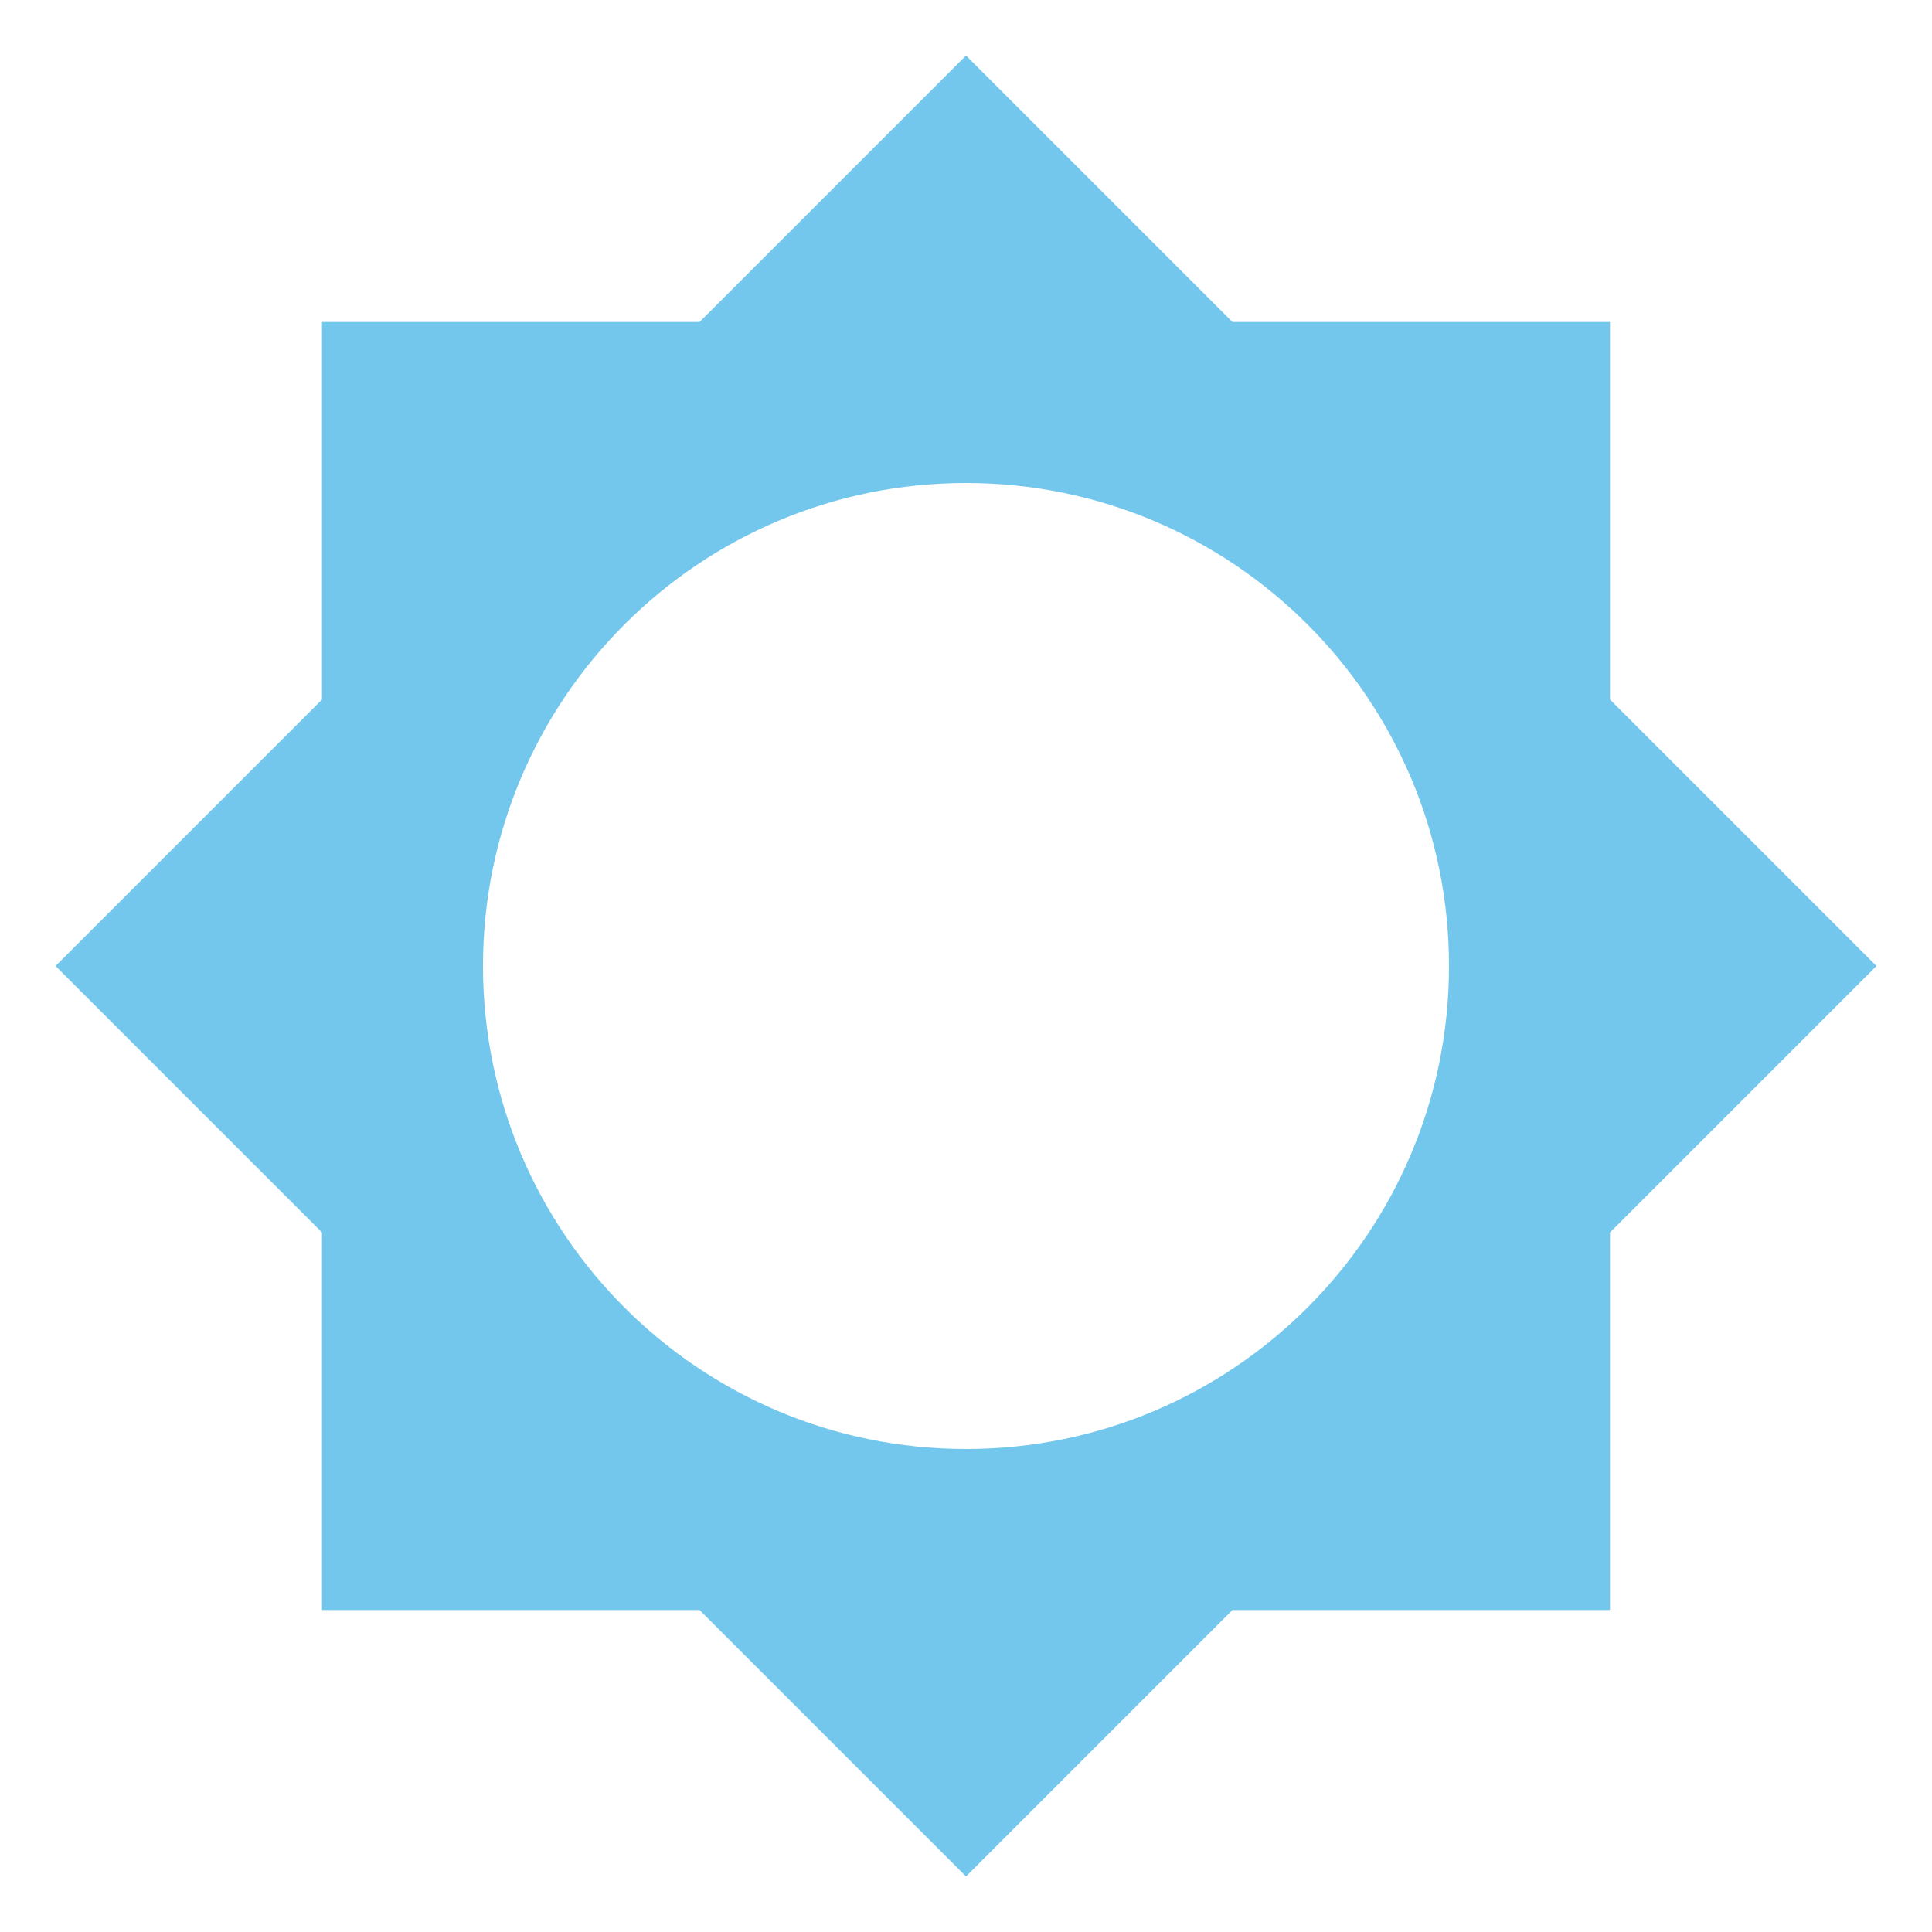
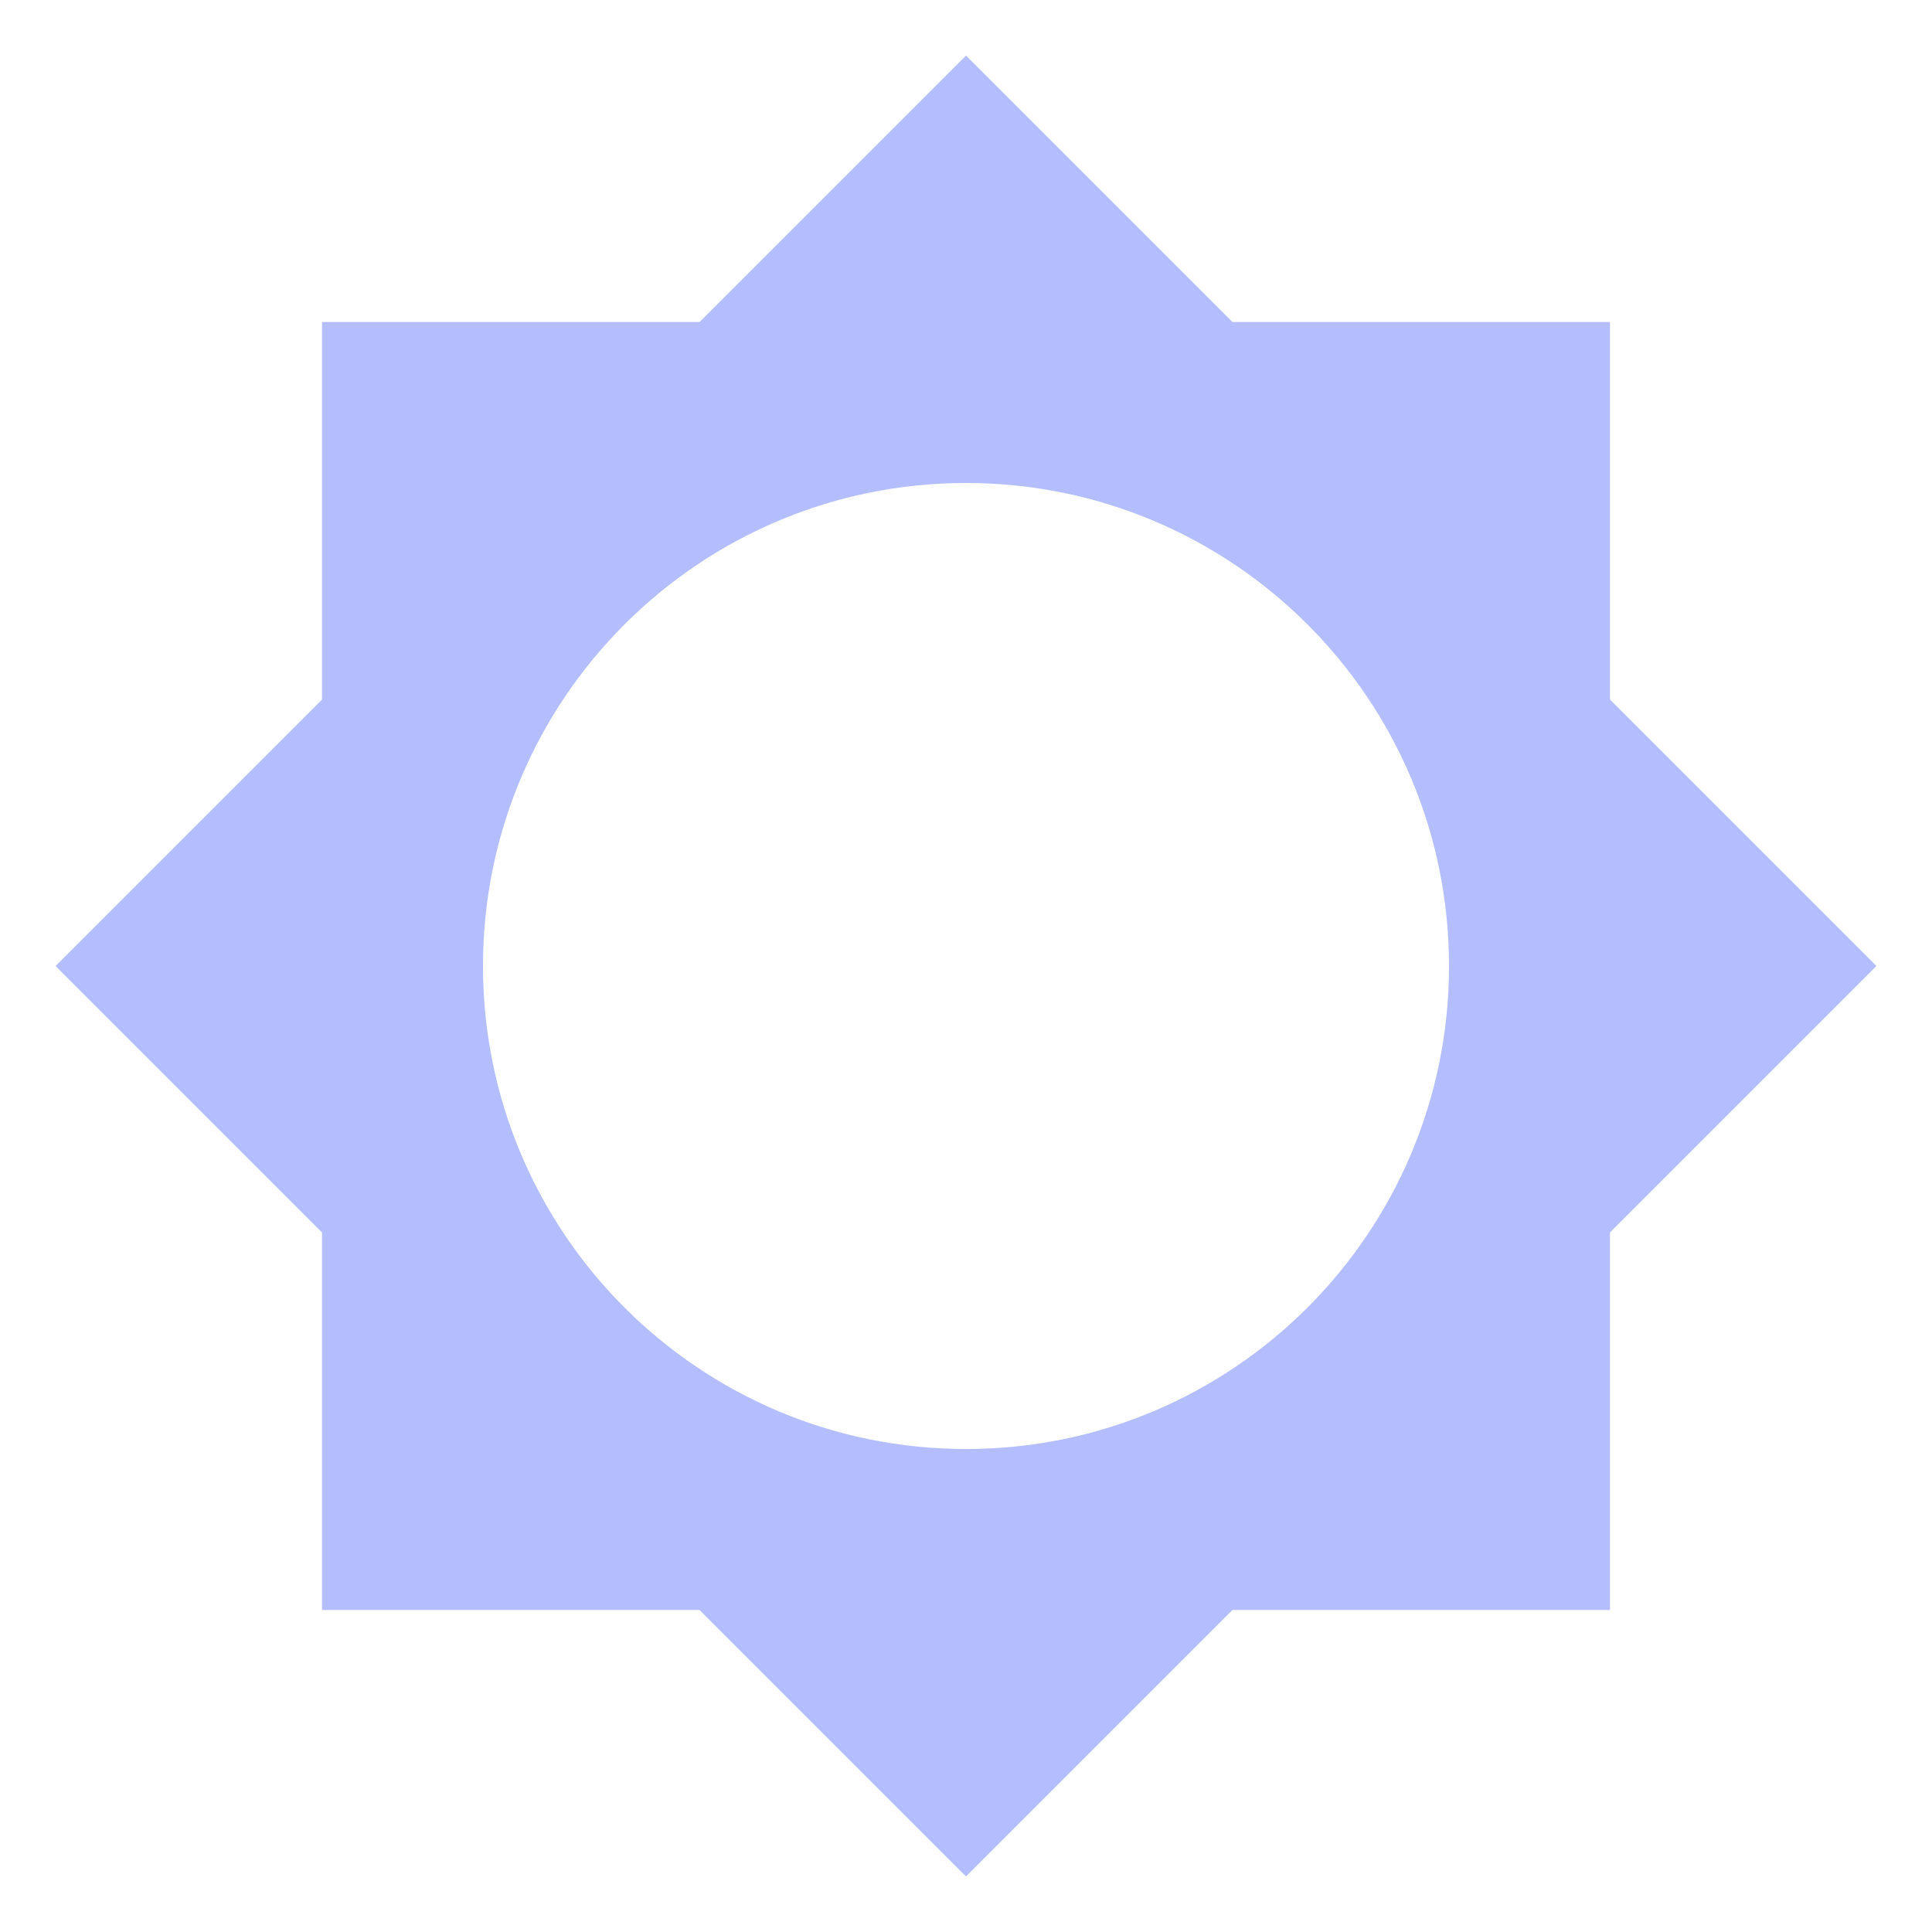
<svg xmlns="http://www.w3.org/2000/svg" viewBox="0 0 24 24">
-   <path fill="#74c7ec" d="M12,18A6,6 0 0,1 6,12A6,6 0 0,1 12,6A6,6 0 0,1 18,12A6,6 0 0,1 12,18M20,15.31L23.31,12L20,8.69V4H15.31L12,0.69L8.69,4H4V8.69L0.69,12L4,15.31V20H8.69L12,23.31L15.31,20H20V15.31Z" />
+   <path fill="#b4befe" d="M12,18A6,6 0 0,1 6,12A6,6 0 0,1 12,6A6,6 0 0,1 18,12A6,6 0 0,1 12,18M20,15.31L23.31,12L20,8.69V4H15.31L12,0.69L8.69,4H4V8.69L0.69,12L4,15.31V20H8.69L12,23.31L15.31,20H20V15.31Z" />
</svg>
